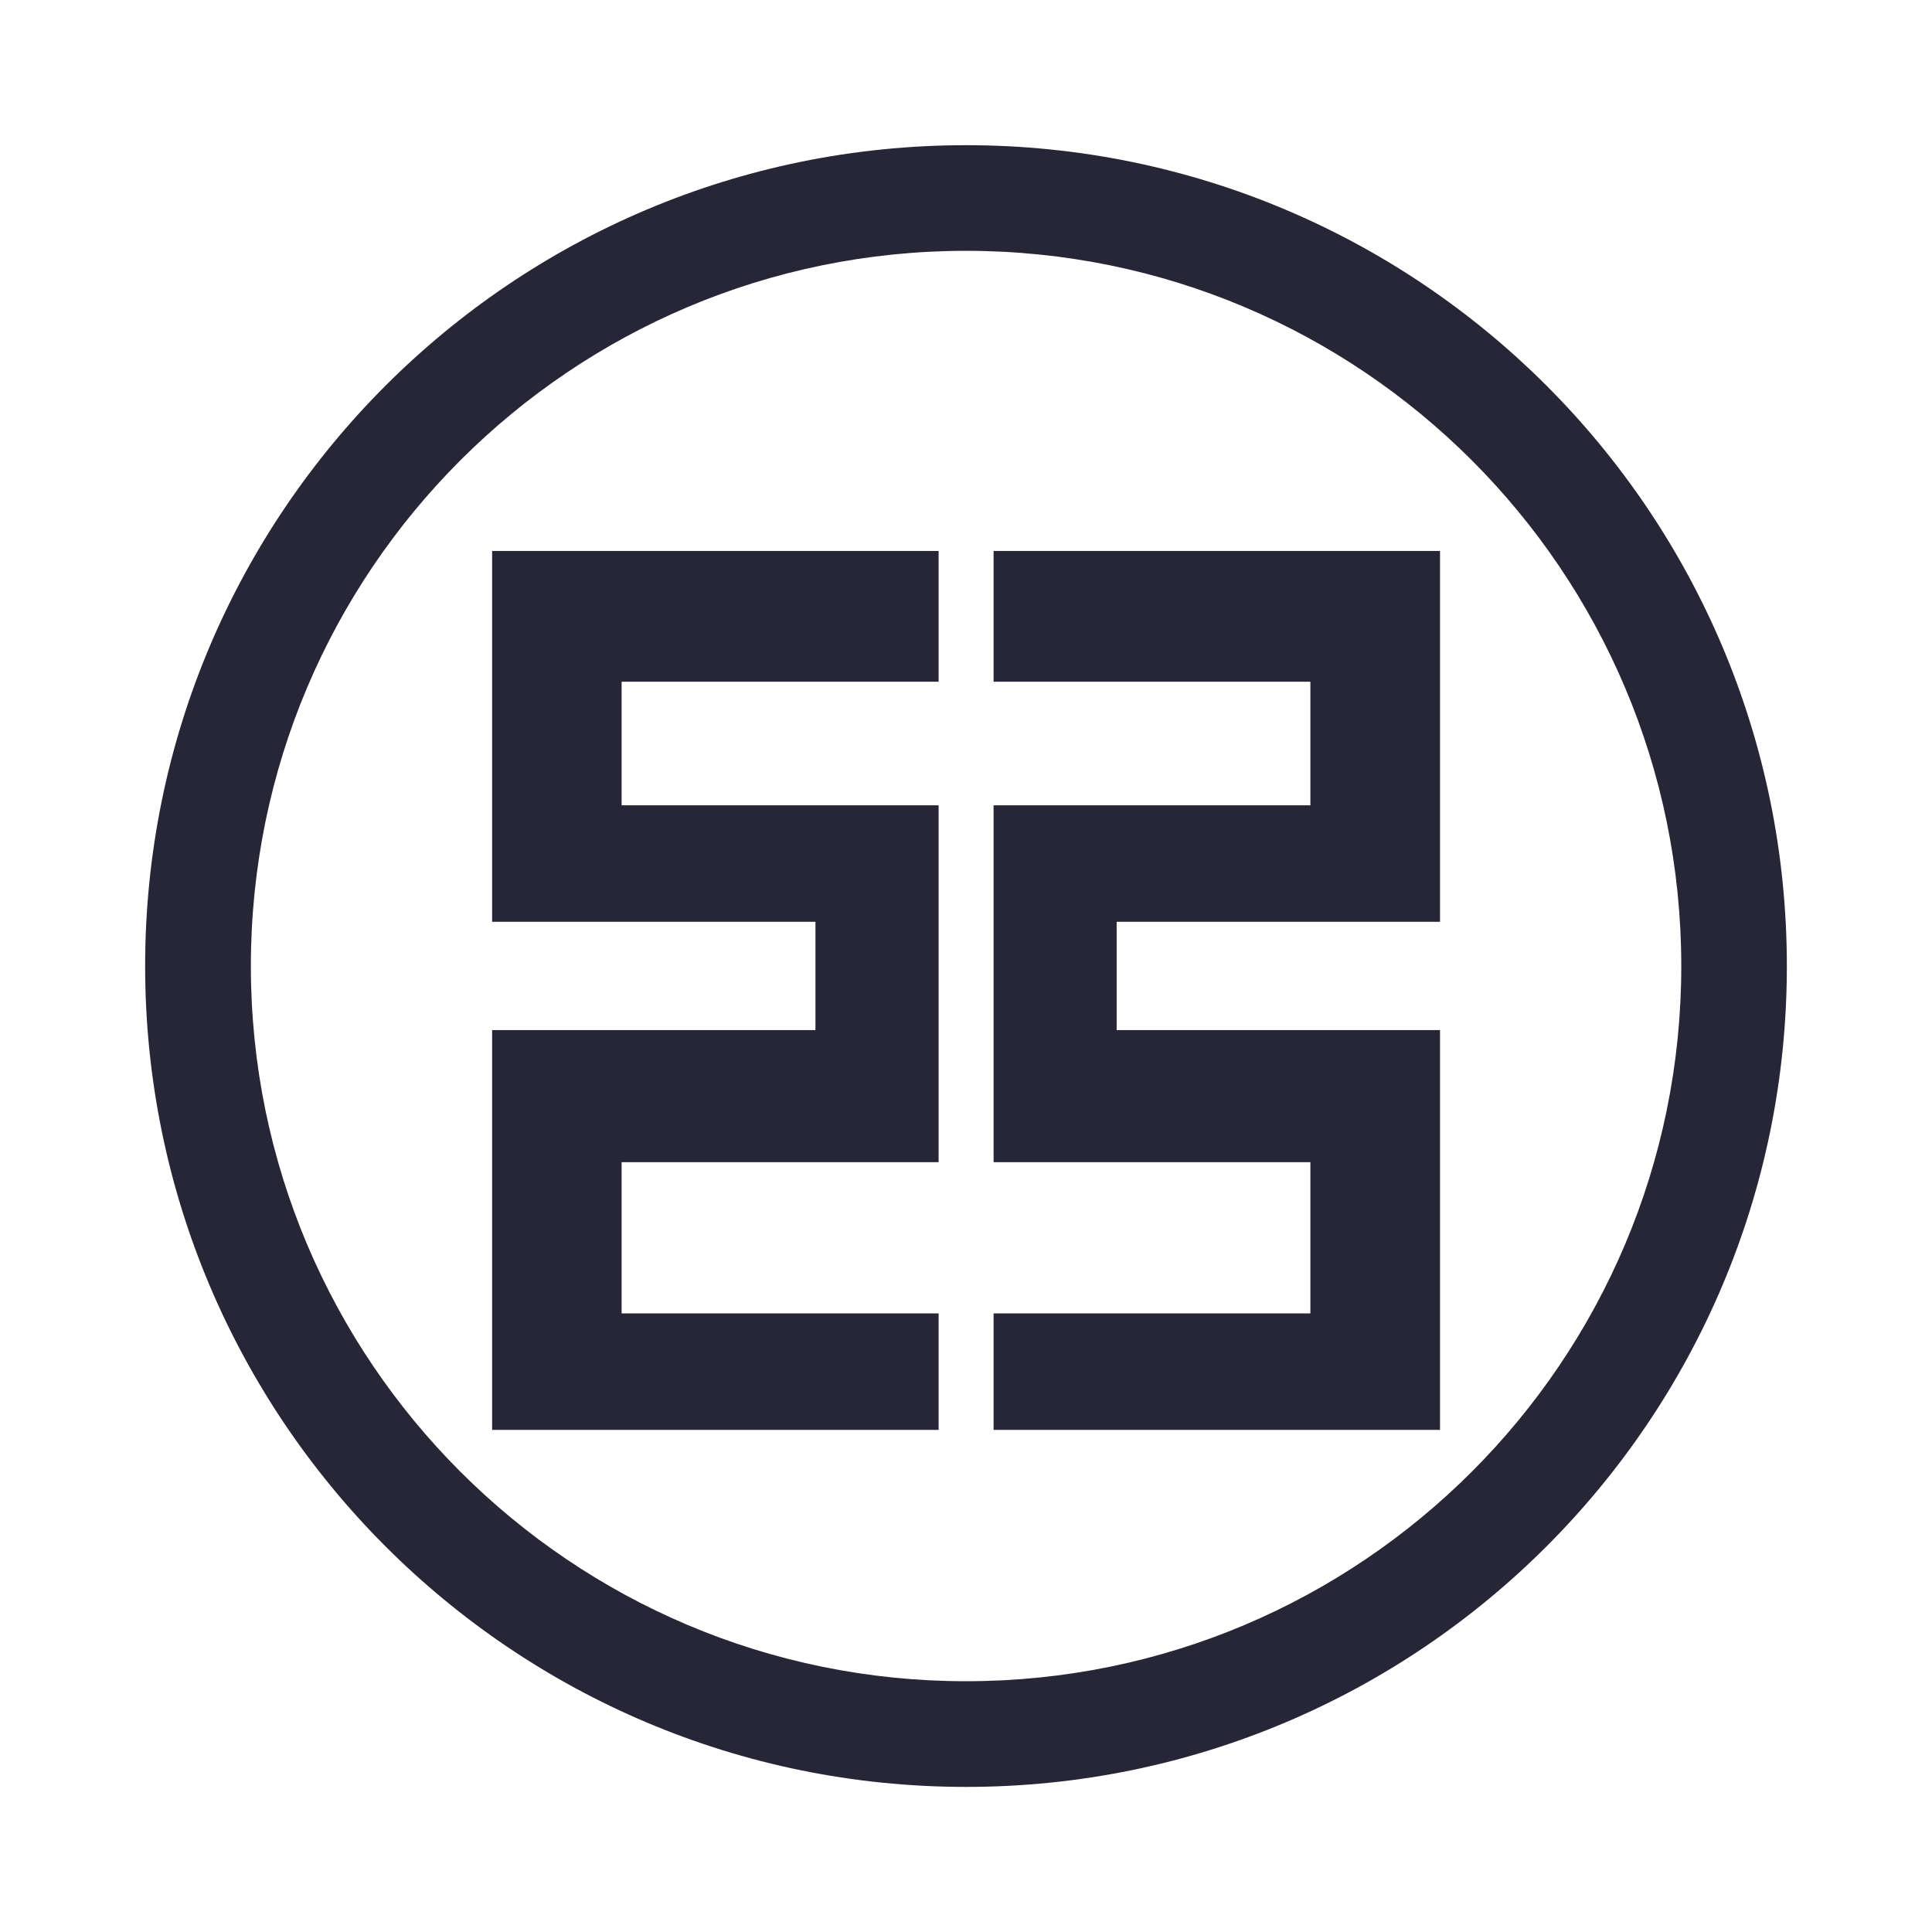
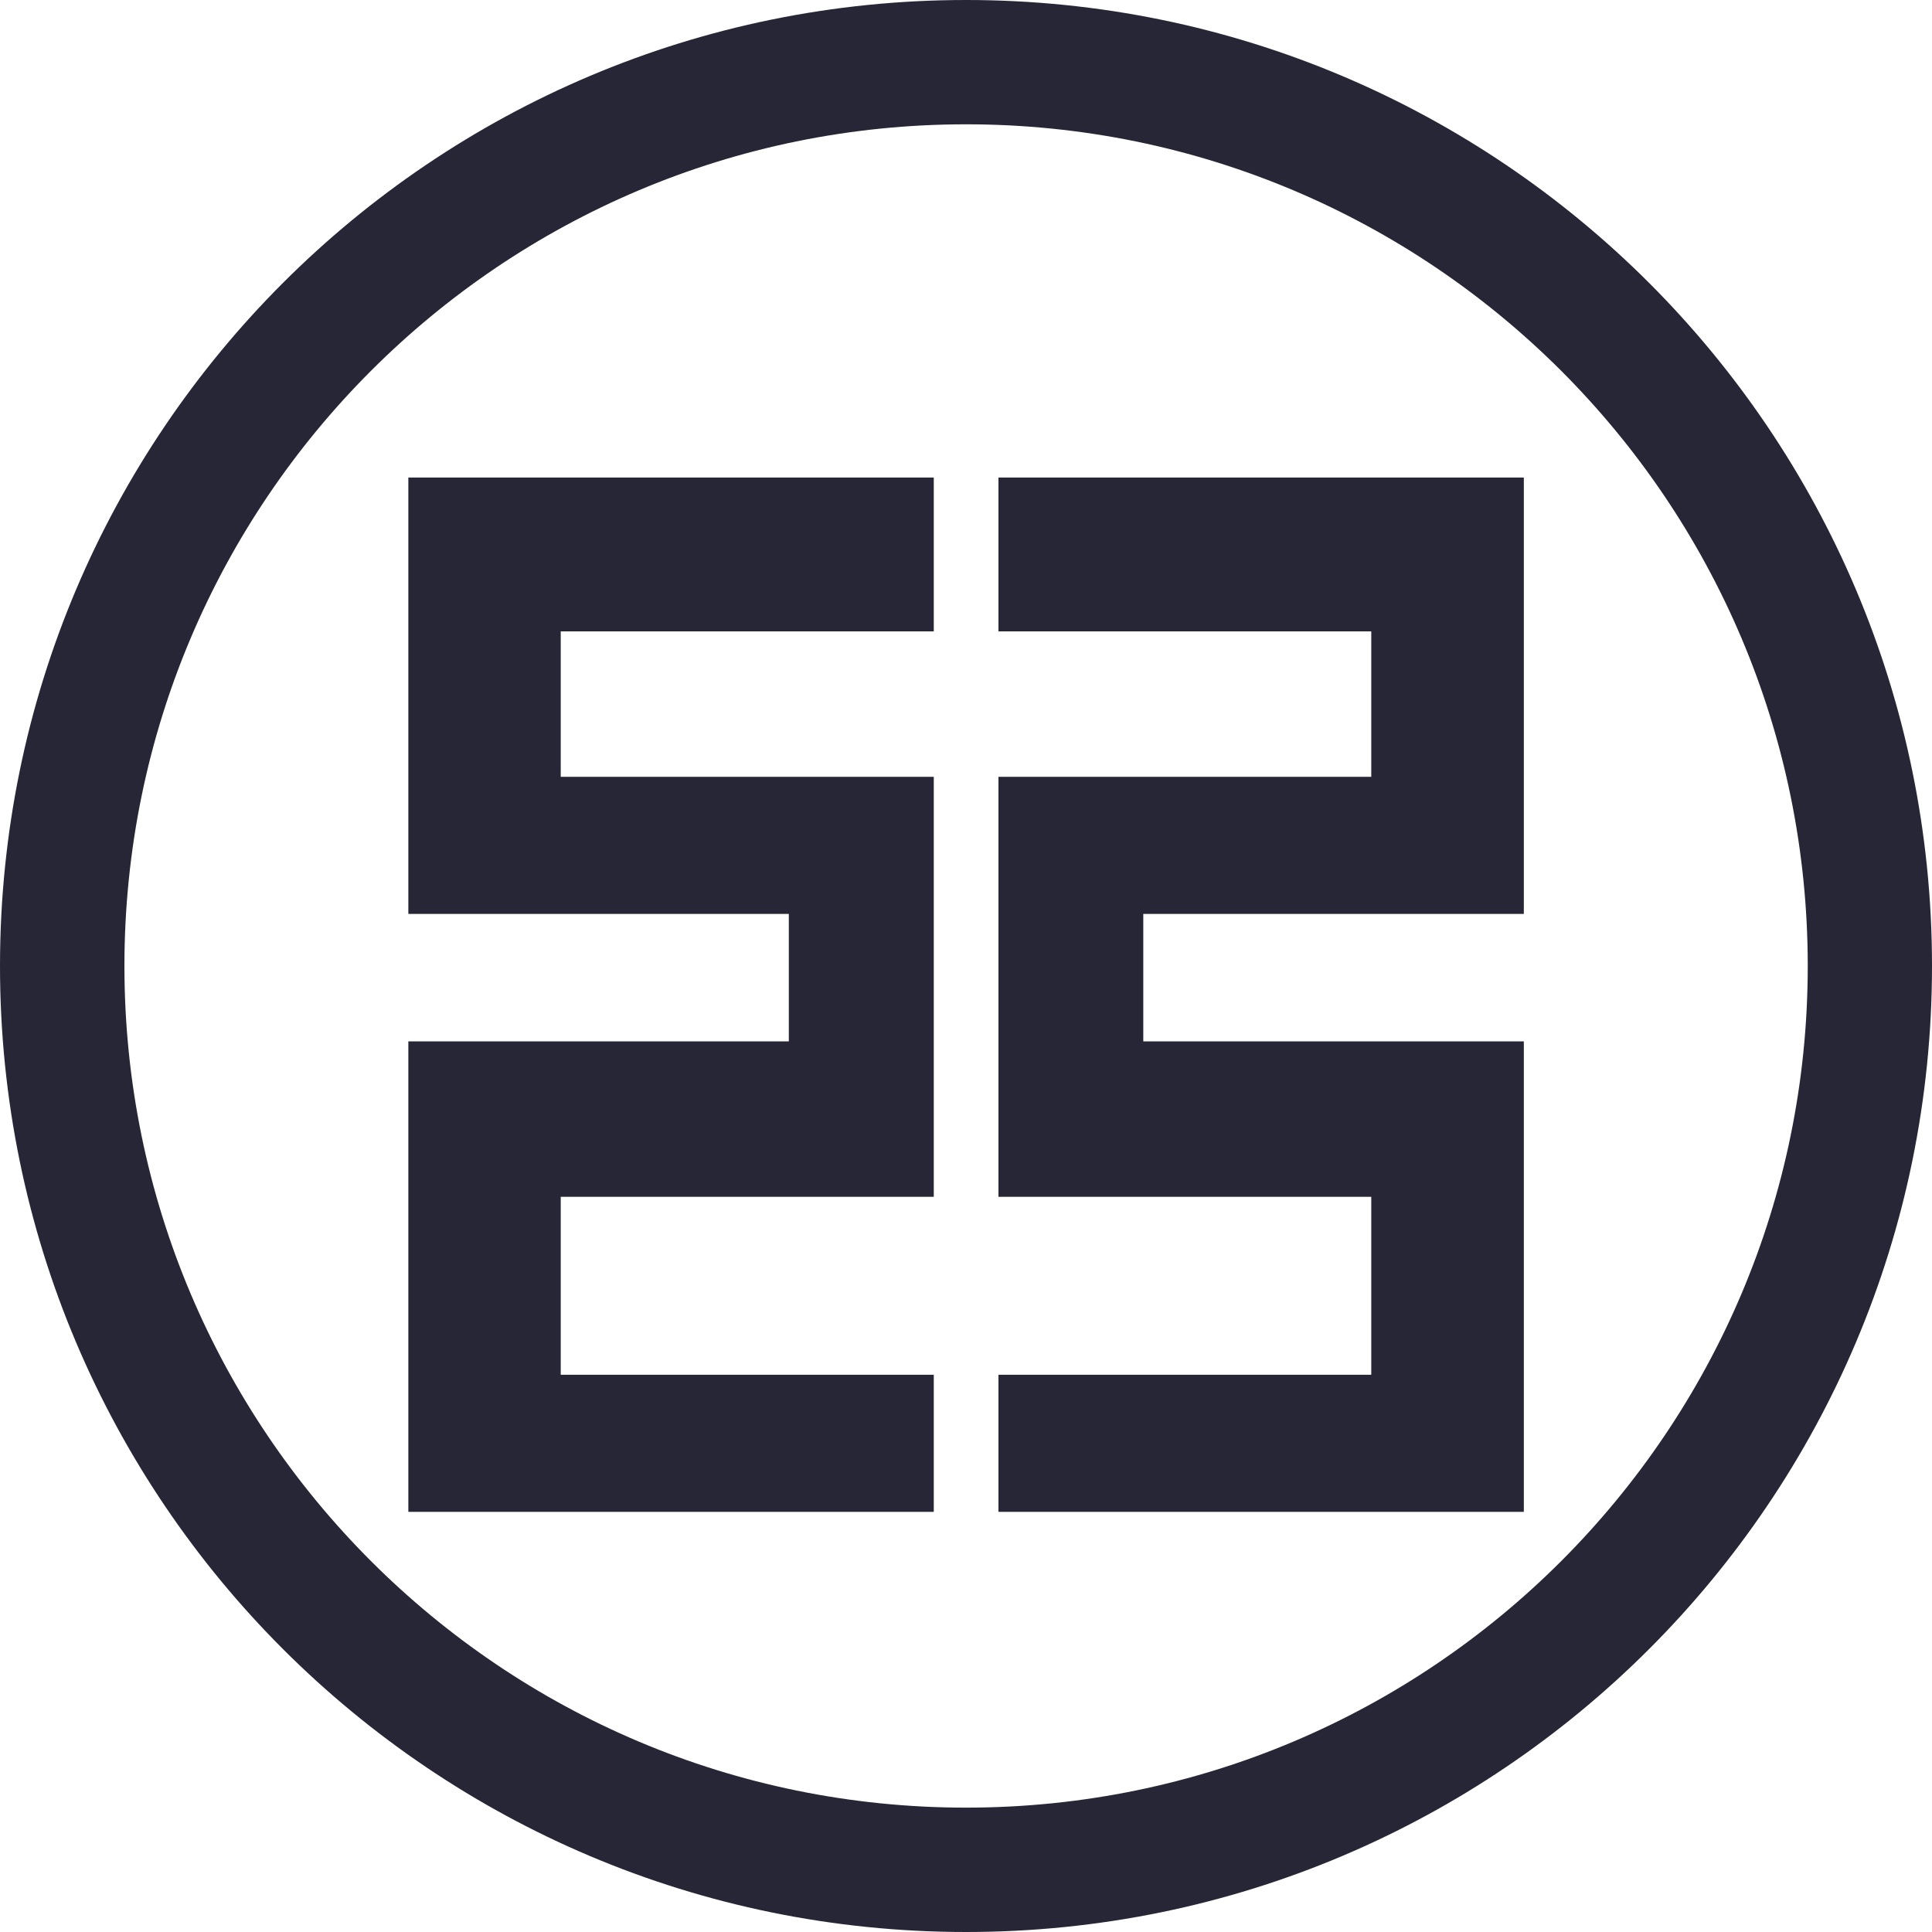
- <svg xmlns="http://www.w3.org/2000/svg" viewBox="0 0 1024 1024" width="1024" height="1024">
-   <g transform="translate(76.8 76.8) scale(0.85)">
-     <path d="M512.03 1023.88C229.346 1023.88 0.151 794.714 0.151 512.03 0.151 229.286 229.346 0.181 512.03 0.181 794.714 0.181 1023.849 229.286 1023.849 512.03 1023.849 794.714 794.714 1023.88 512.03 1023.88ZM512.03 66.048C265.788 66.048 66.078 265.728 66.078 512.03 66.078 758.242 265.788 957.982 512.03 957.982 758.362 957.982 958.012 758.242 958.012 512.03 958.012 265.728 758.362 66.048 512.03 66.048ZM529.197 728.606 726.739 728.606 726.739 634.338 529.197 634.338 529.197 411.799 726.739 411.799 726.739 334.728 529.197 334.728 529.197 253.199 807.575 253.199 807.575 484.442 605.937 484.442 605.937 551.966 807.575 551.966 807.575 801.25 529.197 801.25 529.197 728.606ZM216.516 551.966 418.123 551.966 418.123 484.442 216.516 484.442 216.516 253.199 494.923 253.199 494.923 334.728 297.261 334.728 297.261 411.799 494.923 411.799 494.923 634.338 297.261 634.338 297.261 728.606 494.923 728.606 494.923 801.25 216.516 801.25 216.516 551.966Z" fill="#272636" p-id="7587" />
+ <svg xmlns="http://www.w3.org/2000/svg" xml:space="preserve" width="193.652mm" height="193.652mm" version="1.1" style="shape-rendering:geometricPrecision; text-rendering:geometricPrecision; image-rendering:optimizeQuality; fill-rule:evenodd; clip-rule:evenodd" viewBox="0 0 20609.37 20609.37">
+   <defs>
+     <style type="text/css">
+    
+     .fil0 {fill:#272636;fill-rule:nonzero}
+    
+   </style>
+   </defs>
+   <g id="圖層_x0020_1">
+     <g id="_528466656064">
+       <g>
+         <path class="fil0" d="M10305.3 20609.37c-5691.07,0 -10305.3,-4613.62 -10305.3,-10304.68 0,-5692.3 4614.22,-10304.69 10305.3,-10304.69 5691.07,0 10304.07,4612.39 10304.07,10304.69 0,5691.06 -4613,10304.68 -10304.07,10304.68zm0 -19283.31c-4957.41,0 -8978.03,4020 -8978.03,8978.63 0,4956.79 4020.62,8978.01 8978.03,8978.01 4959.22,0 8978.63,-4021.21 8978.63,-8978.01 0,-4958.63 -4019.41,-8978.63 -8978.63,-8978.63zm345.6 13338.78l3976.96 0 0 -1897.83 -3976.96 0 0 -4480.22 3976.96 0 0 -1551.61 -3976.96 0 0 -1641.36 5604.37 0 0 4655.45 -4059.42 0 0 1359.41 4059.42 0 0 5018.65 -5604.37 0 0 -1462.49zm-6294.98 -3556.16l4058.81 0 0 -1359.41 -4058.81 0 0 -4655.45 5604.96 0 0 1641.36 -3979.38 0 0 1551.61 3979.38 0 0 4480.22 -3979.38 0 0 1897.83 3979.38 0 0 1462.49 -5604.96 0 0 -5018.65z" p-id="7587" />
+       </g>
+     </g>
  </g>
</svg>
